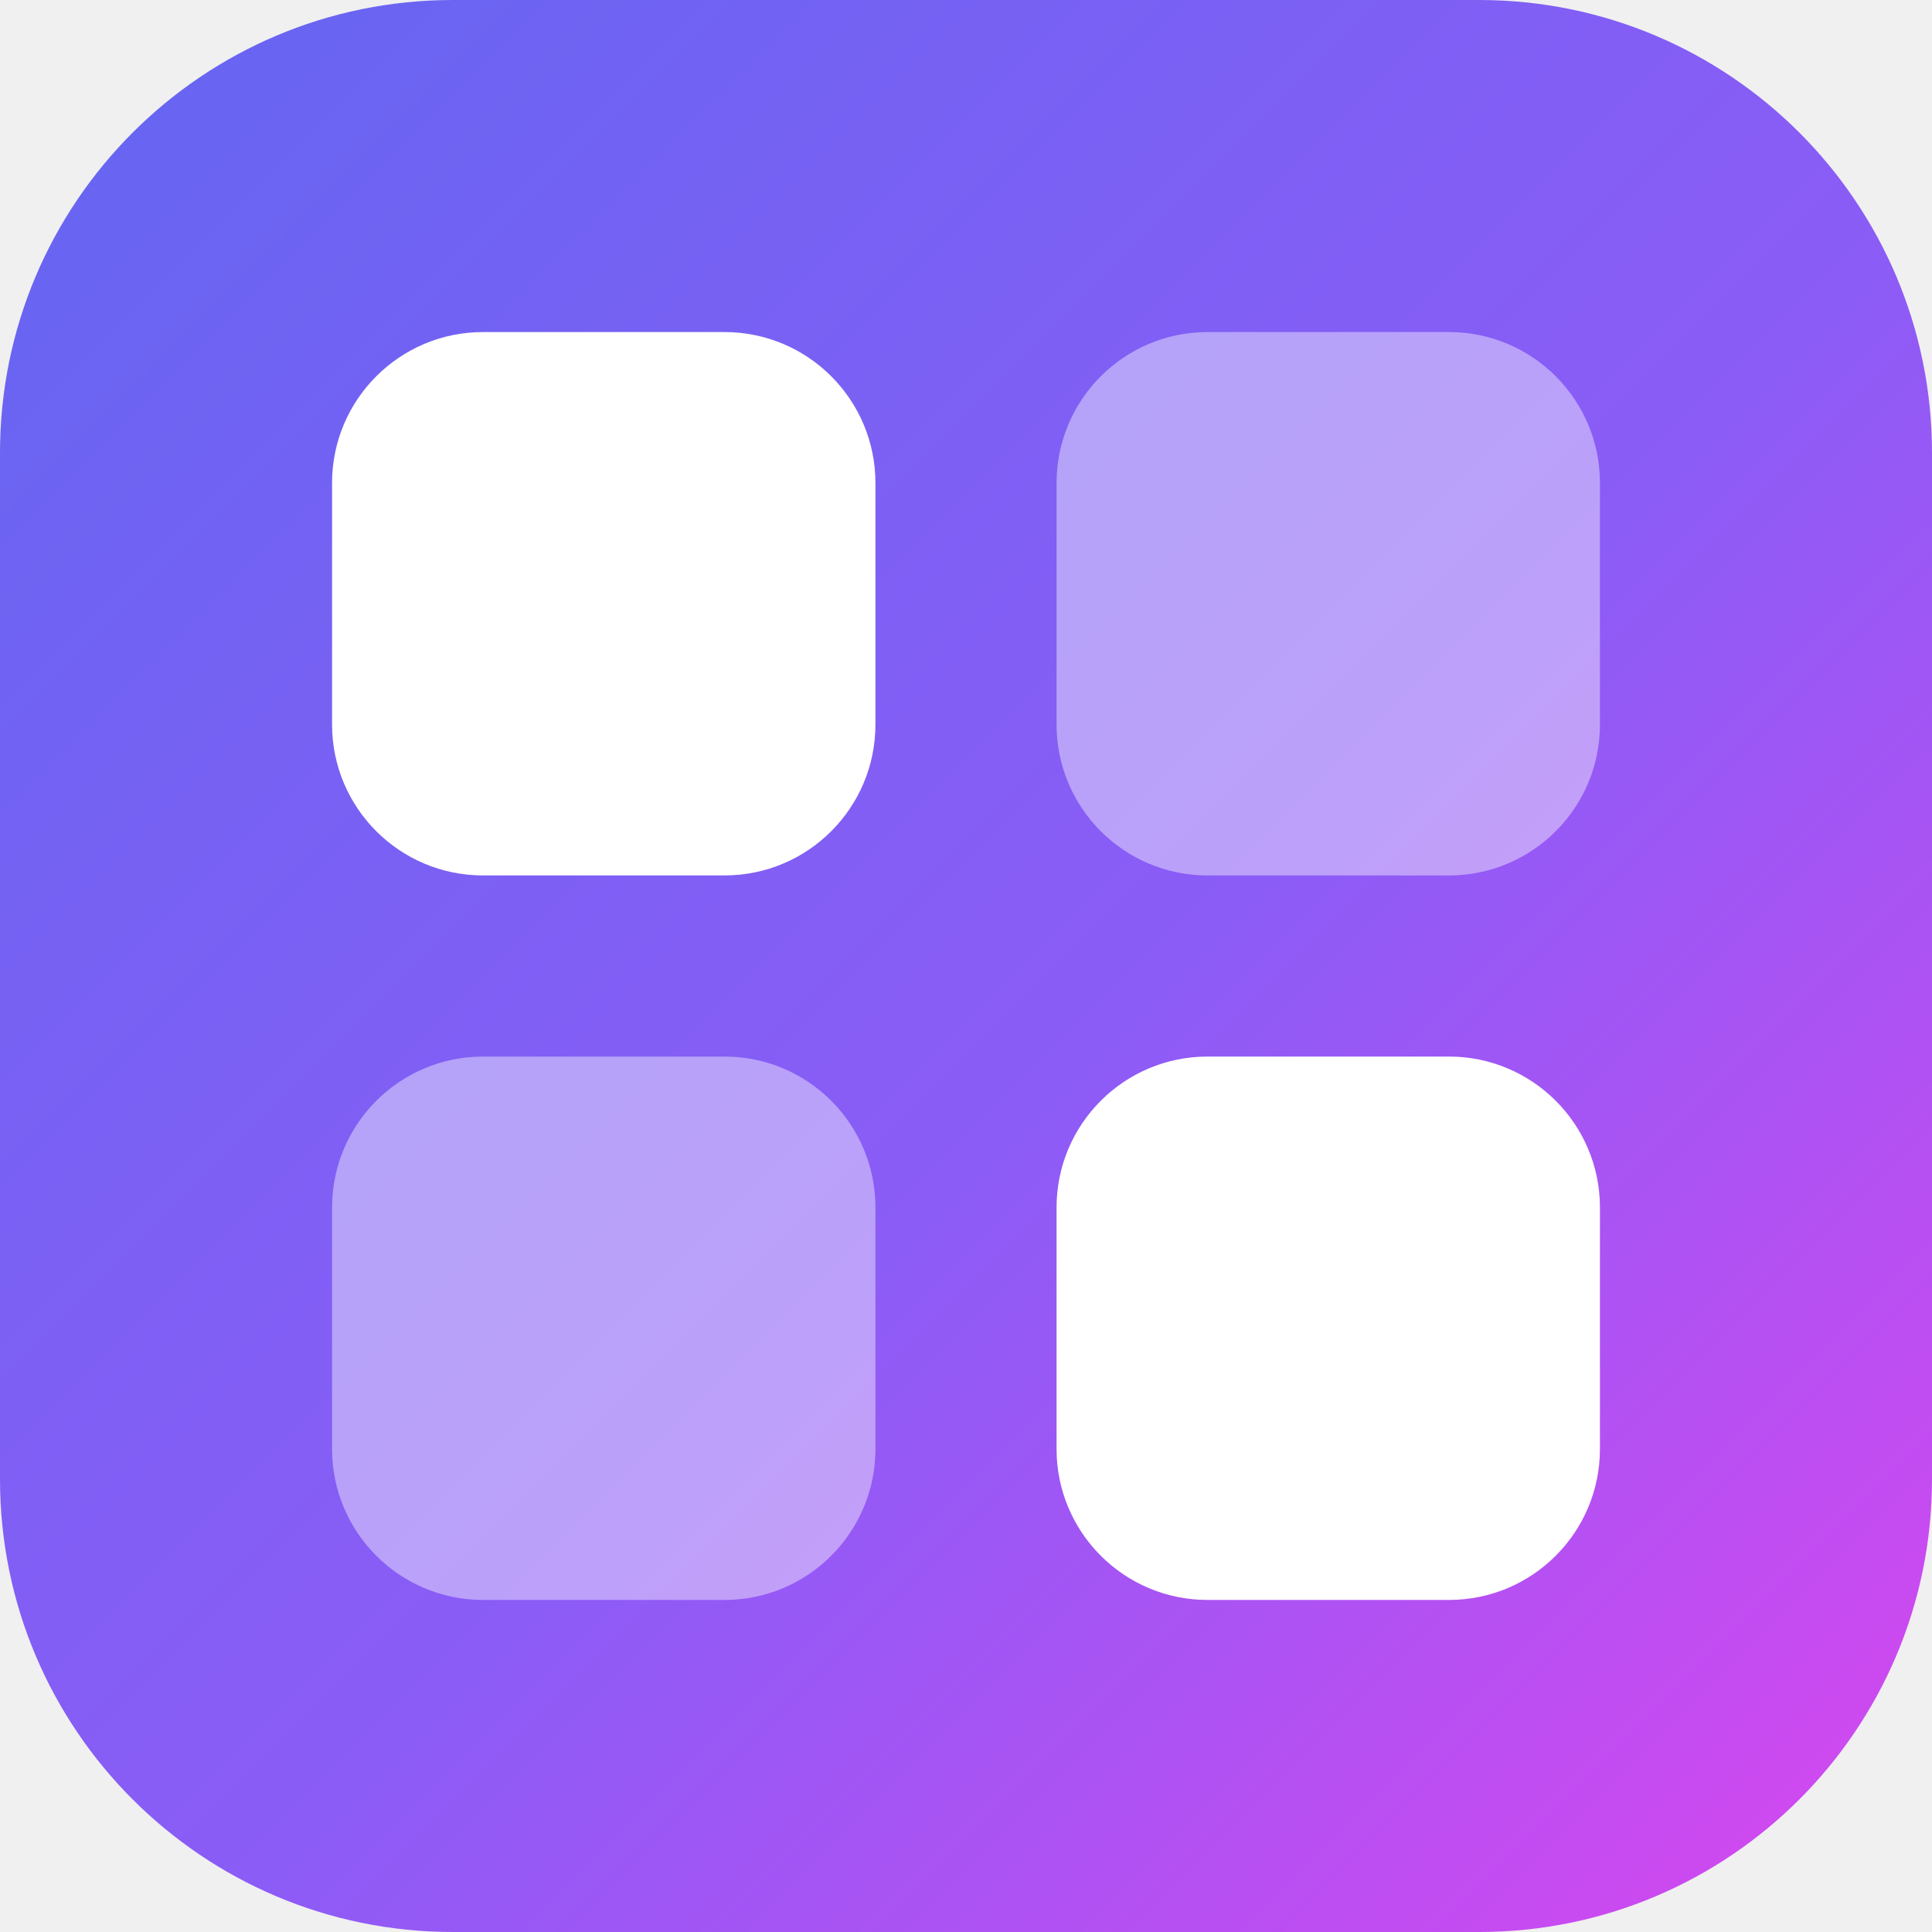
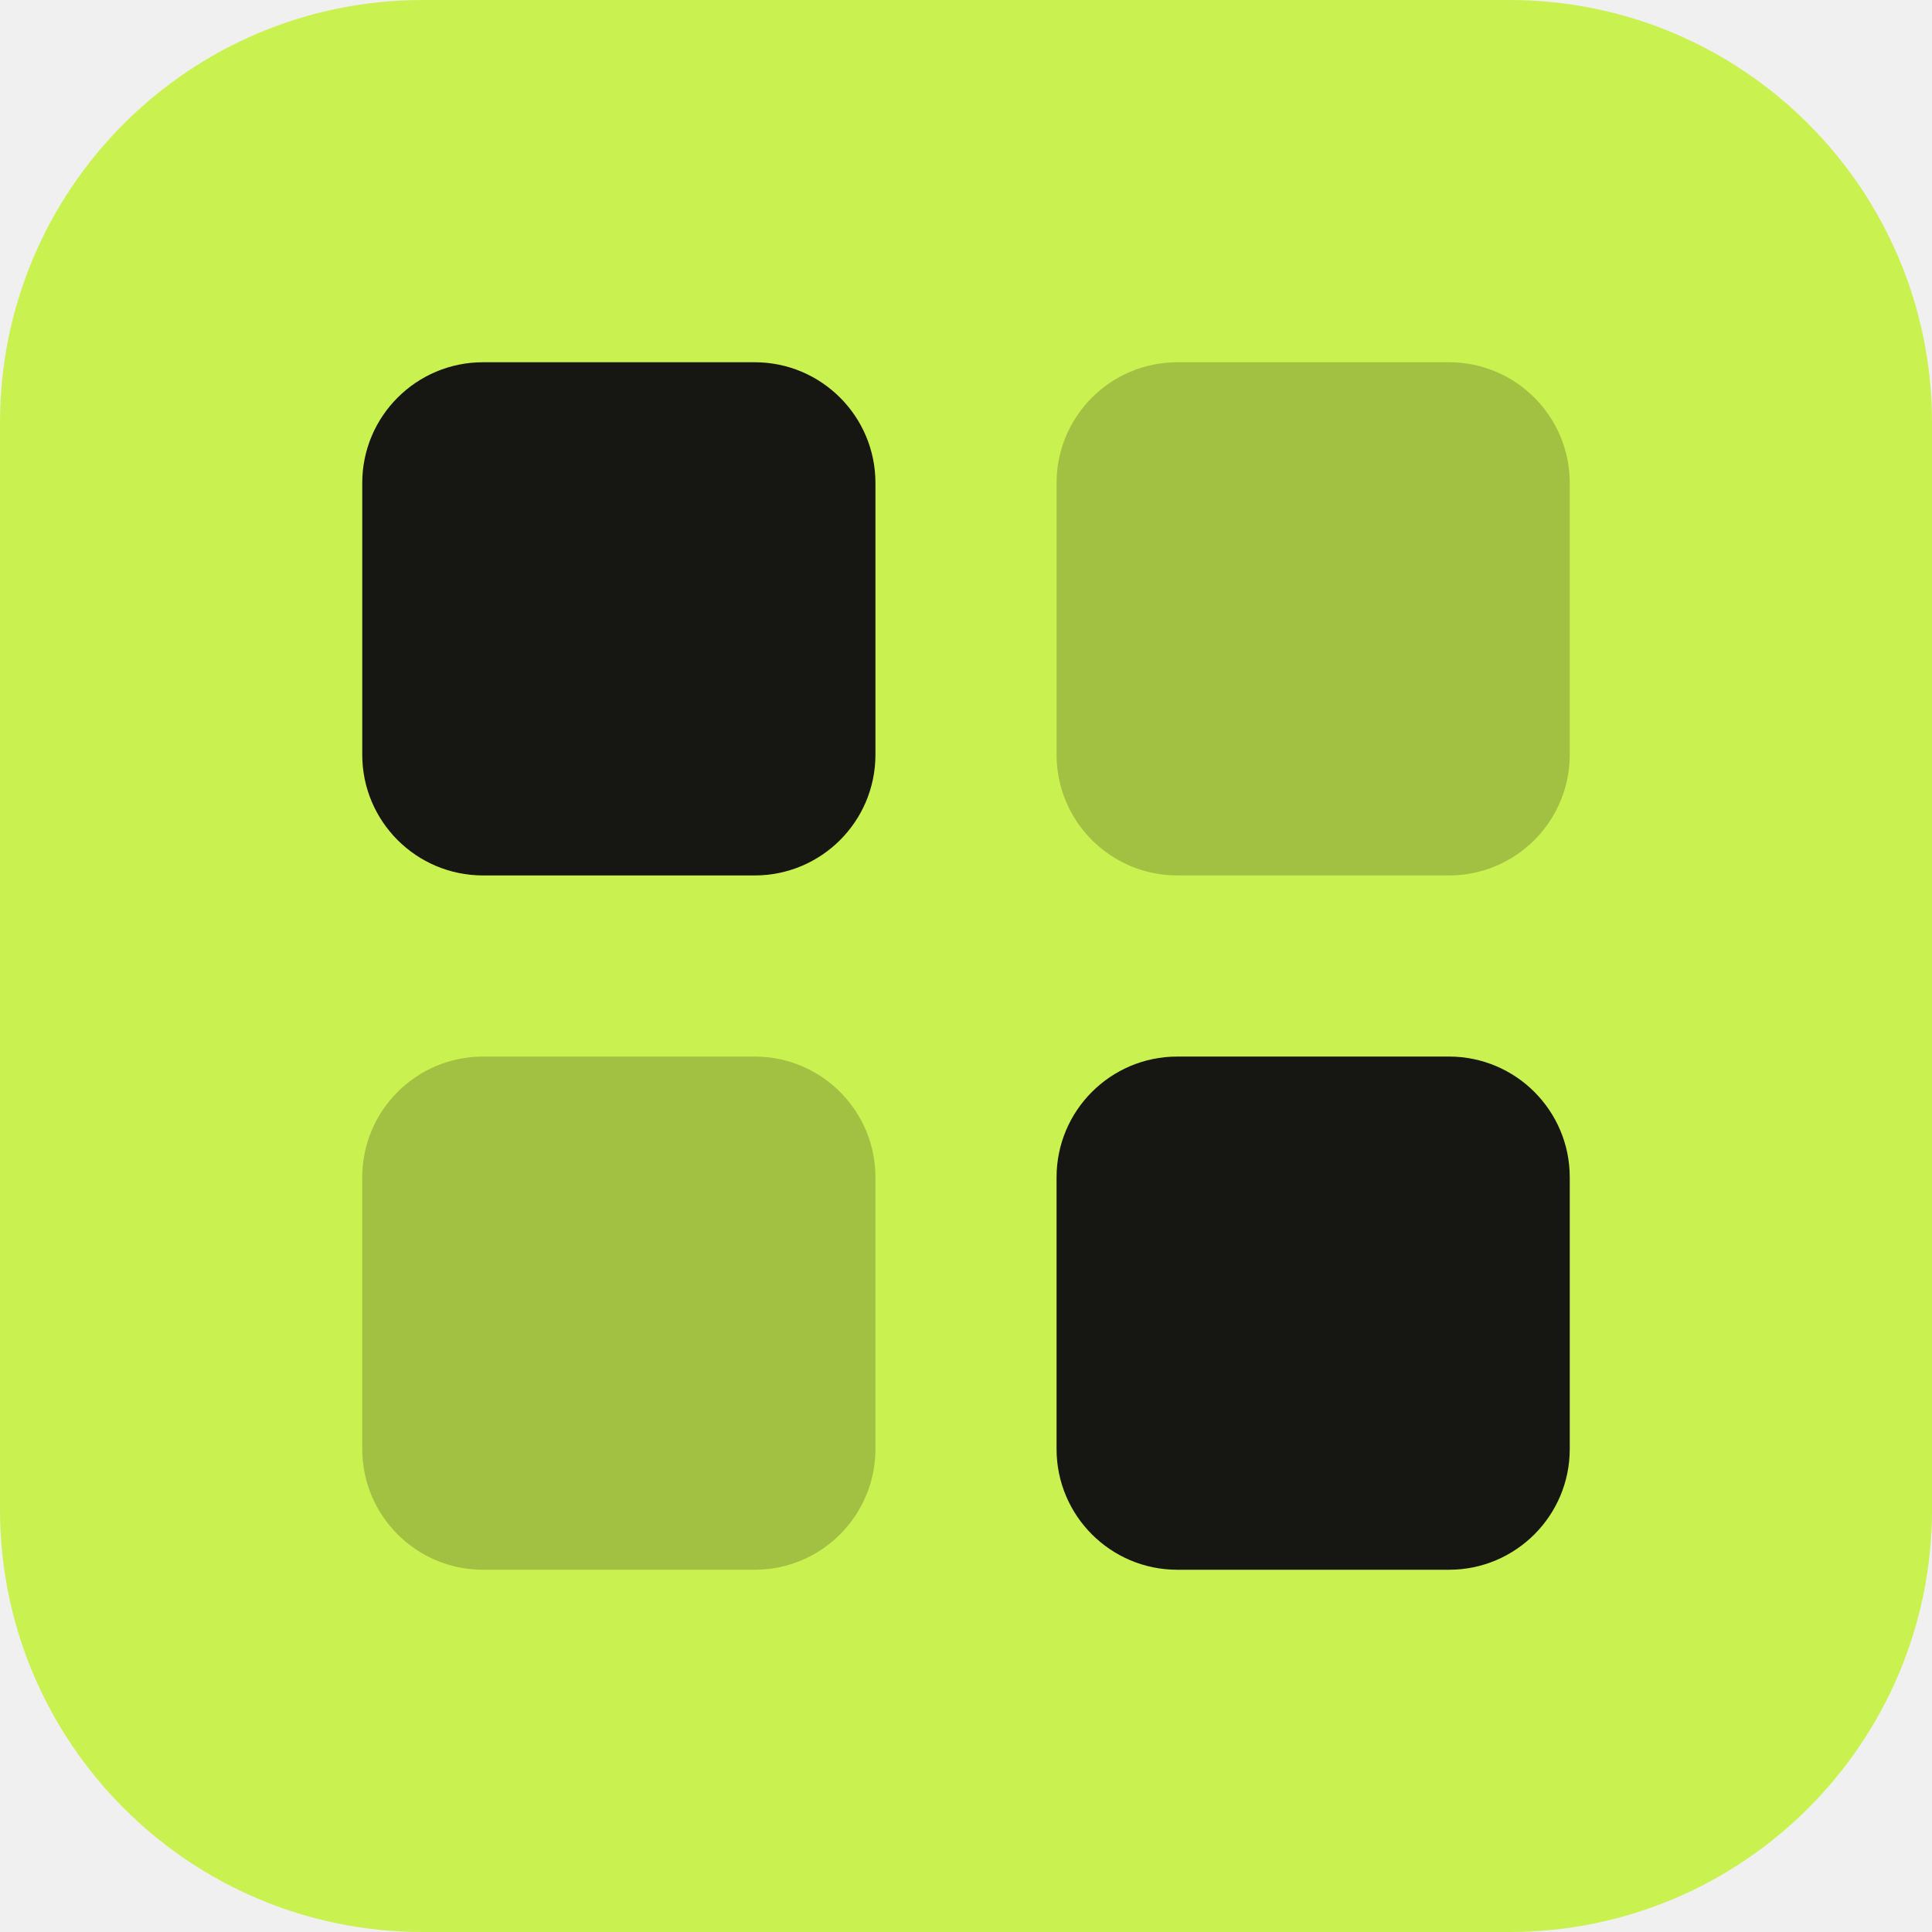
<svg xmlns="http://www.w3.org/2000/svg" viewBox="0 0 64 64" role="img" aria-label="BitKit">
-   <defs>
-     <linearGradient id="bk" x1="0" y1="0" x2="1" y2="1">
-       <stop offset="0%" stop-color="#6366f1" />
-       <stop offset="55%" stop-color="#8b5cf6" />
-       <stop offset="100%" stop-color="#d946ef" />
-     </linearGradient>
-   </defs>
-   <rect width="64" height="64" rx="15" fill="url(#bk)" />
-   <g fill="#ffffff">
-     <rect x="11" y="11" width="18" height="18" rx="5" />
-     <rect x="35" y="11" width="18" height="18" rx="5" opacity="0.42" />
-     <rect x="11" y="35" width="18" height="18" rx="5" opacity="0.42" />
-     <rect x="35" y="35" width="18" height="18" rx="5" />
+   <rect width="64" height="64" rx="14" fill="#c9f150" />
+   <g fill="#161613">
+     <rect x="12" y="12" width="17" height="17" rx="4" />
+     <rect x="35" y="12" width="17" height="17" rx="4" opacity="0.22" />
+     <rect x="12" y="35" width="17" height="17" rx="4" opacity="0.22" />
+     <rect x="35" y="35" width="17" height="17" rx="4" />
  </g>
</svg>
